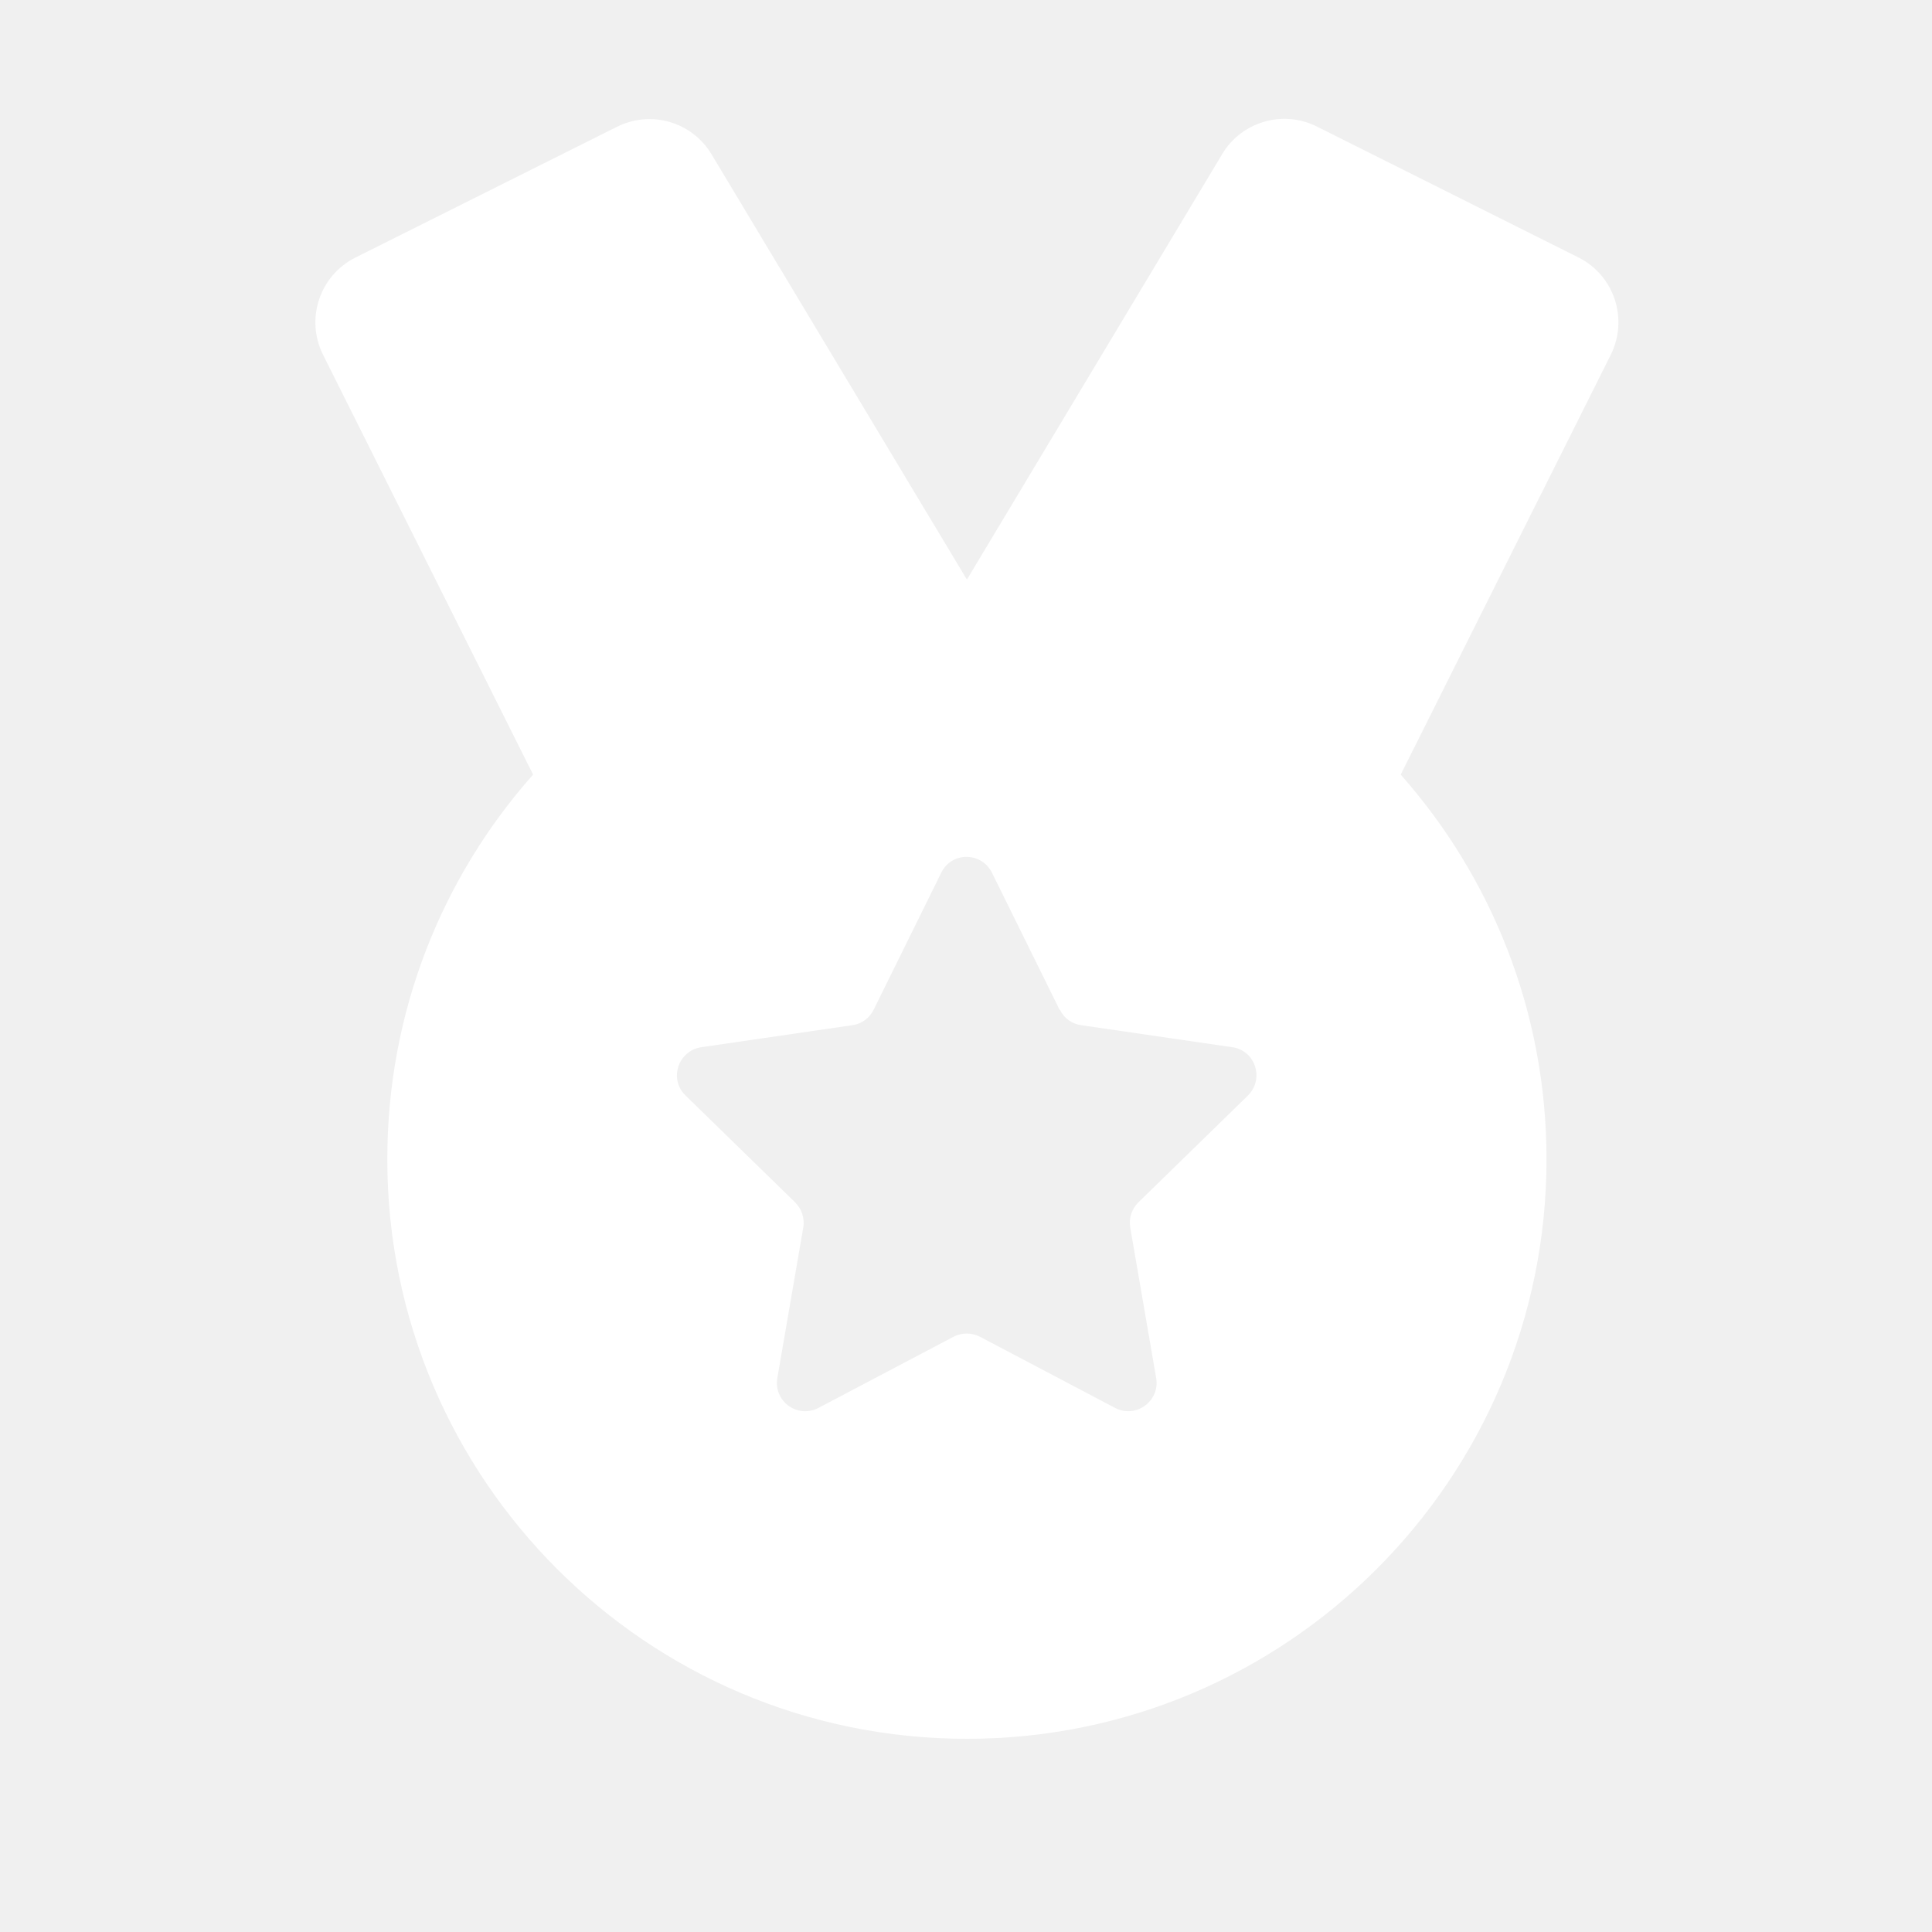
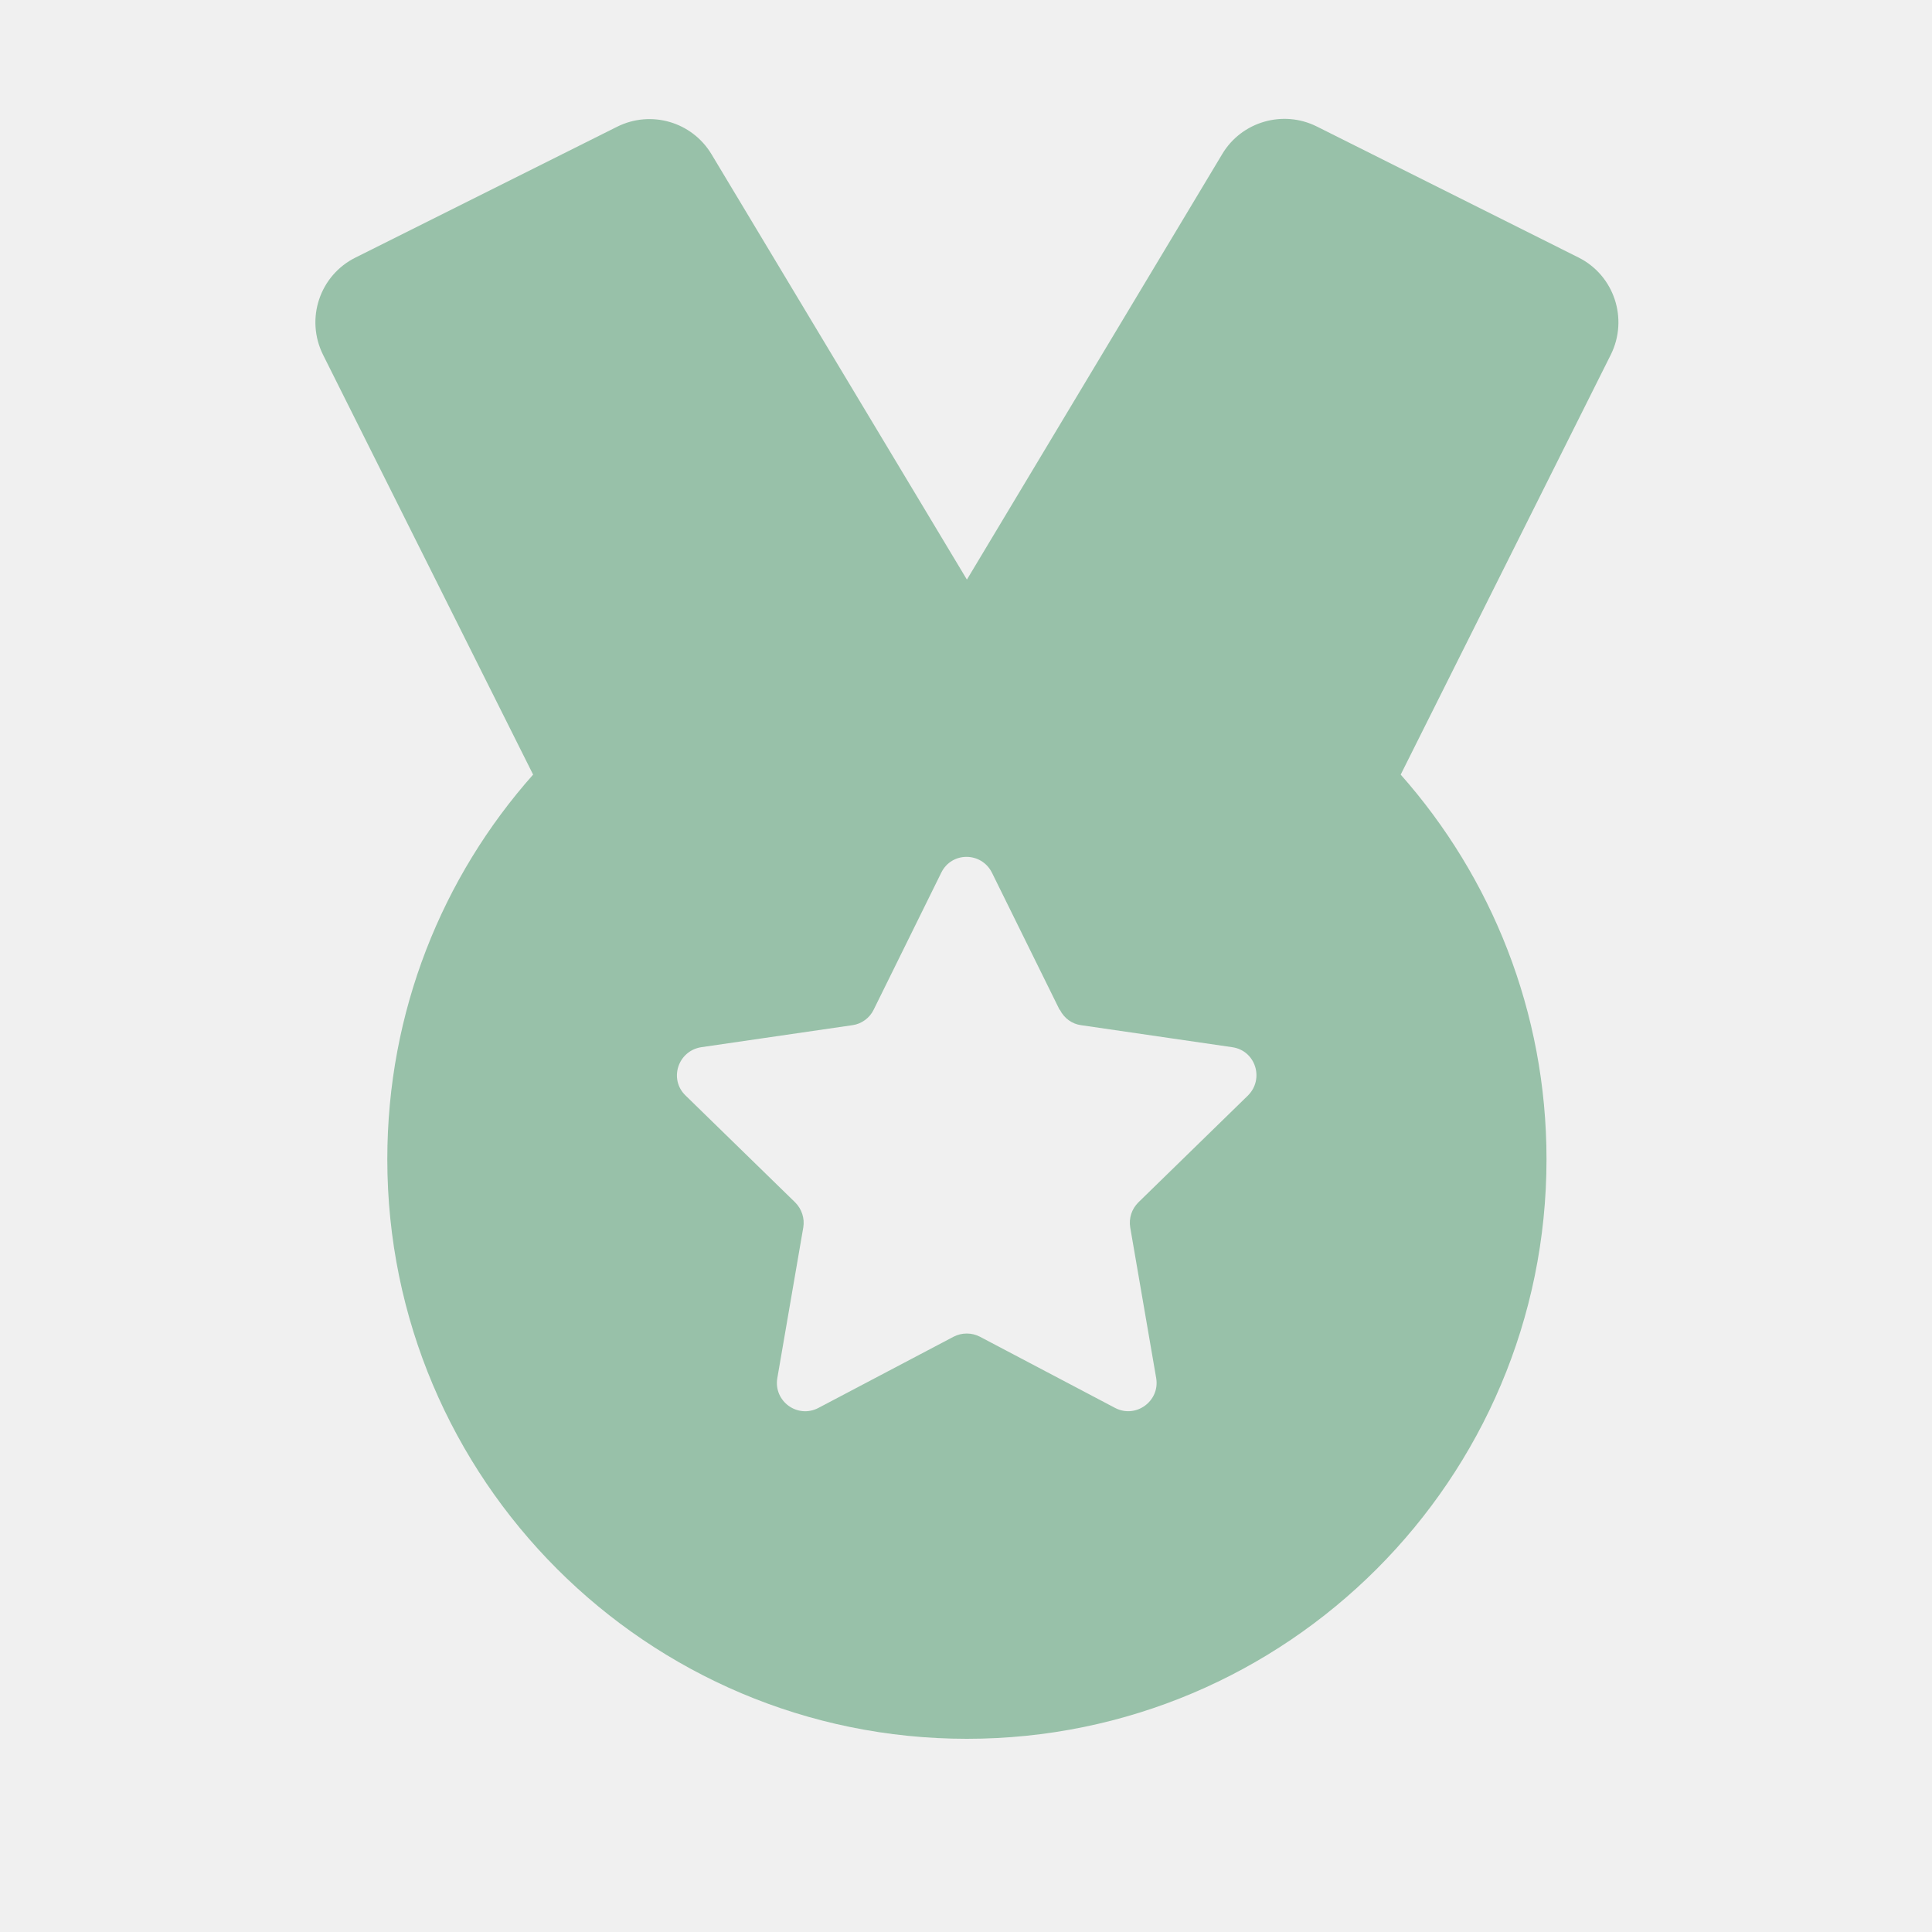
- <svg xmlns="http://www.w3.org/2000/svg" fill="#fff" width="100" viewBox="0 0 640 640">
+ <svg xmlns="http://www.w3.org/2000/svg" fill="#98c1a9" width="100" viewBox="0 0 640 640">
  <path d="M320.3 192L235.7 51.1C229.2 40.3 215.6 36.4 204.4 42L117.8 85.3C105.9 91.2 101.1 105.6 107 117.5L176.6 256.6C146.5 290.5 128.3 335.1 128.3 384C128.3 490 214.3 576 320.3 576C426.3 576 512.3 490 512.3 384C512.3 335.1 494 290.5 464 256.6L533.6 117.5C539.5 105.6 534.7 91.2 522.9 85.3L436.2 41.9C425 36.3 411.3 40.3 404.9 51L320.3 192zM351.1 334.5C352.5 337.3 355.1 339.2 358.1 339.6L408.2 346.9C415.9 348 418.9 357.4 413.4 362.9L377.1 398.3C374.9 400.5 373.9 403.5 374.4 406.6L383 456.5C384.3 464.1 376.3 470 369.4 466.4L324.6 442.8C321.9 441.4 318.6 441.4 315.9 442.8L271.1 466.4C264.2 470 256.2 464.2 257.5 456.5L266.1 406.6C266.6 403.6 265.6 400.5 263.4 398.3L227.1 362.9C221.5 357.5 224.6 348.1 232.3 346.9L282.4 339.6C285.4 339.2 288.1 337.2 289.4 334.5L311.8 289.1C315.2 282.1 325.1 282.1 328.6 289.1L351 334.5z" />
</svg>
